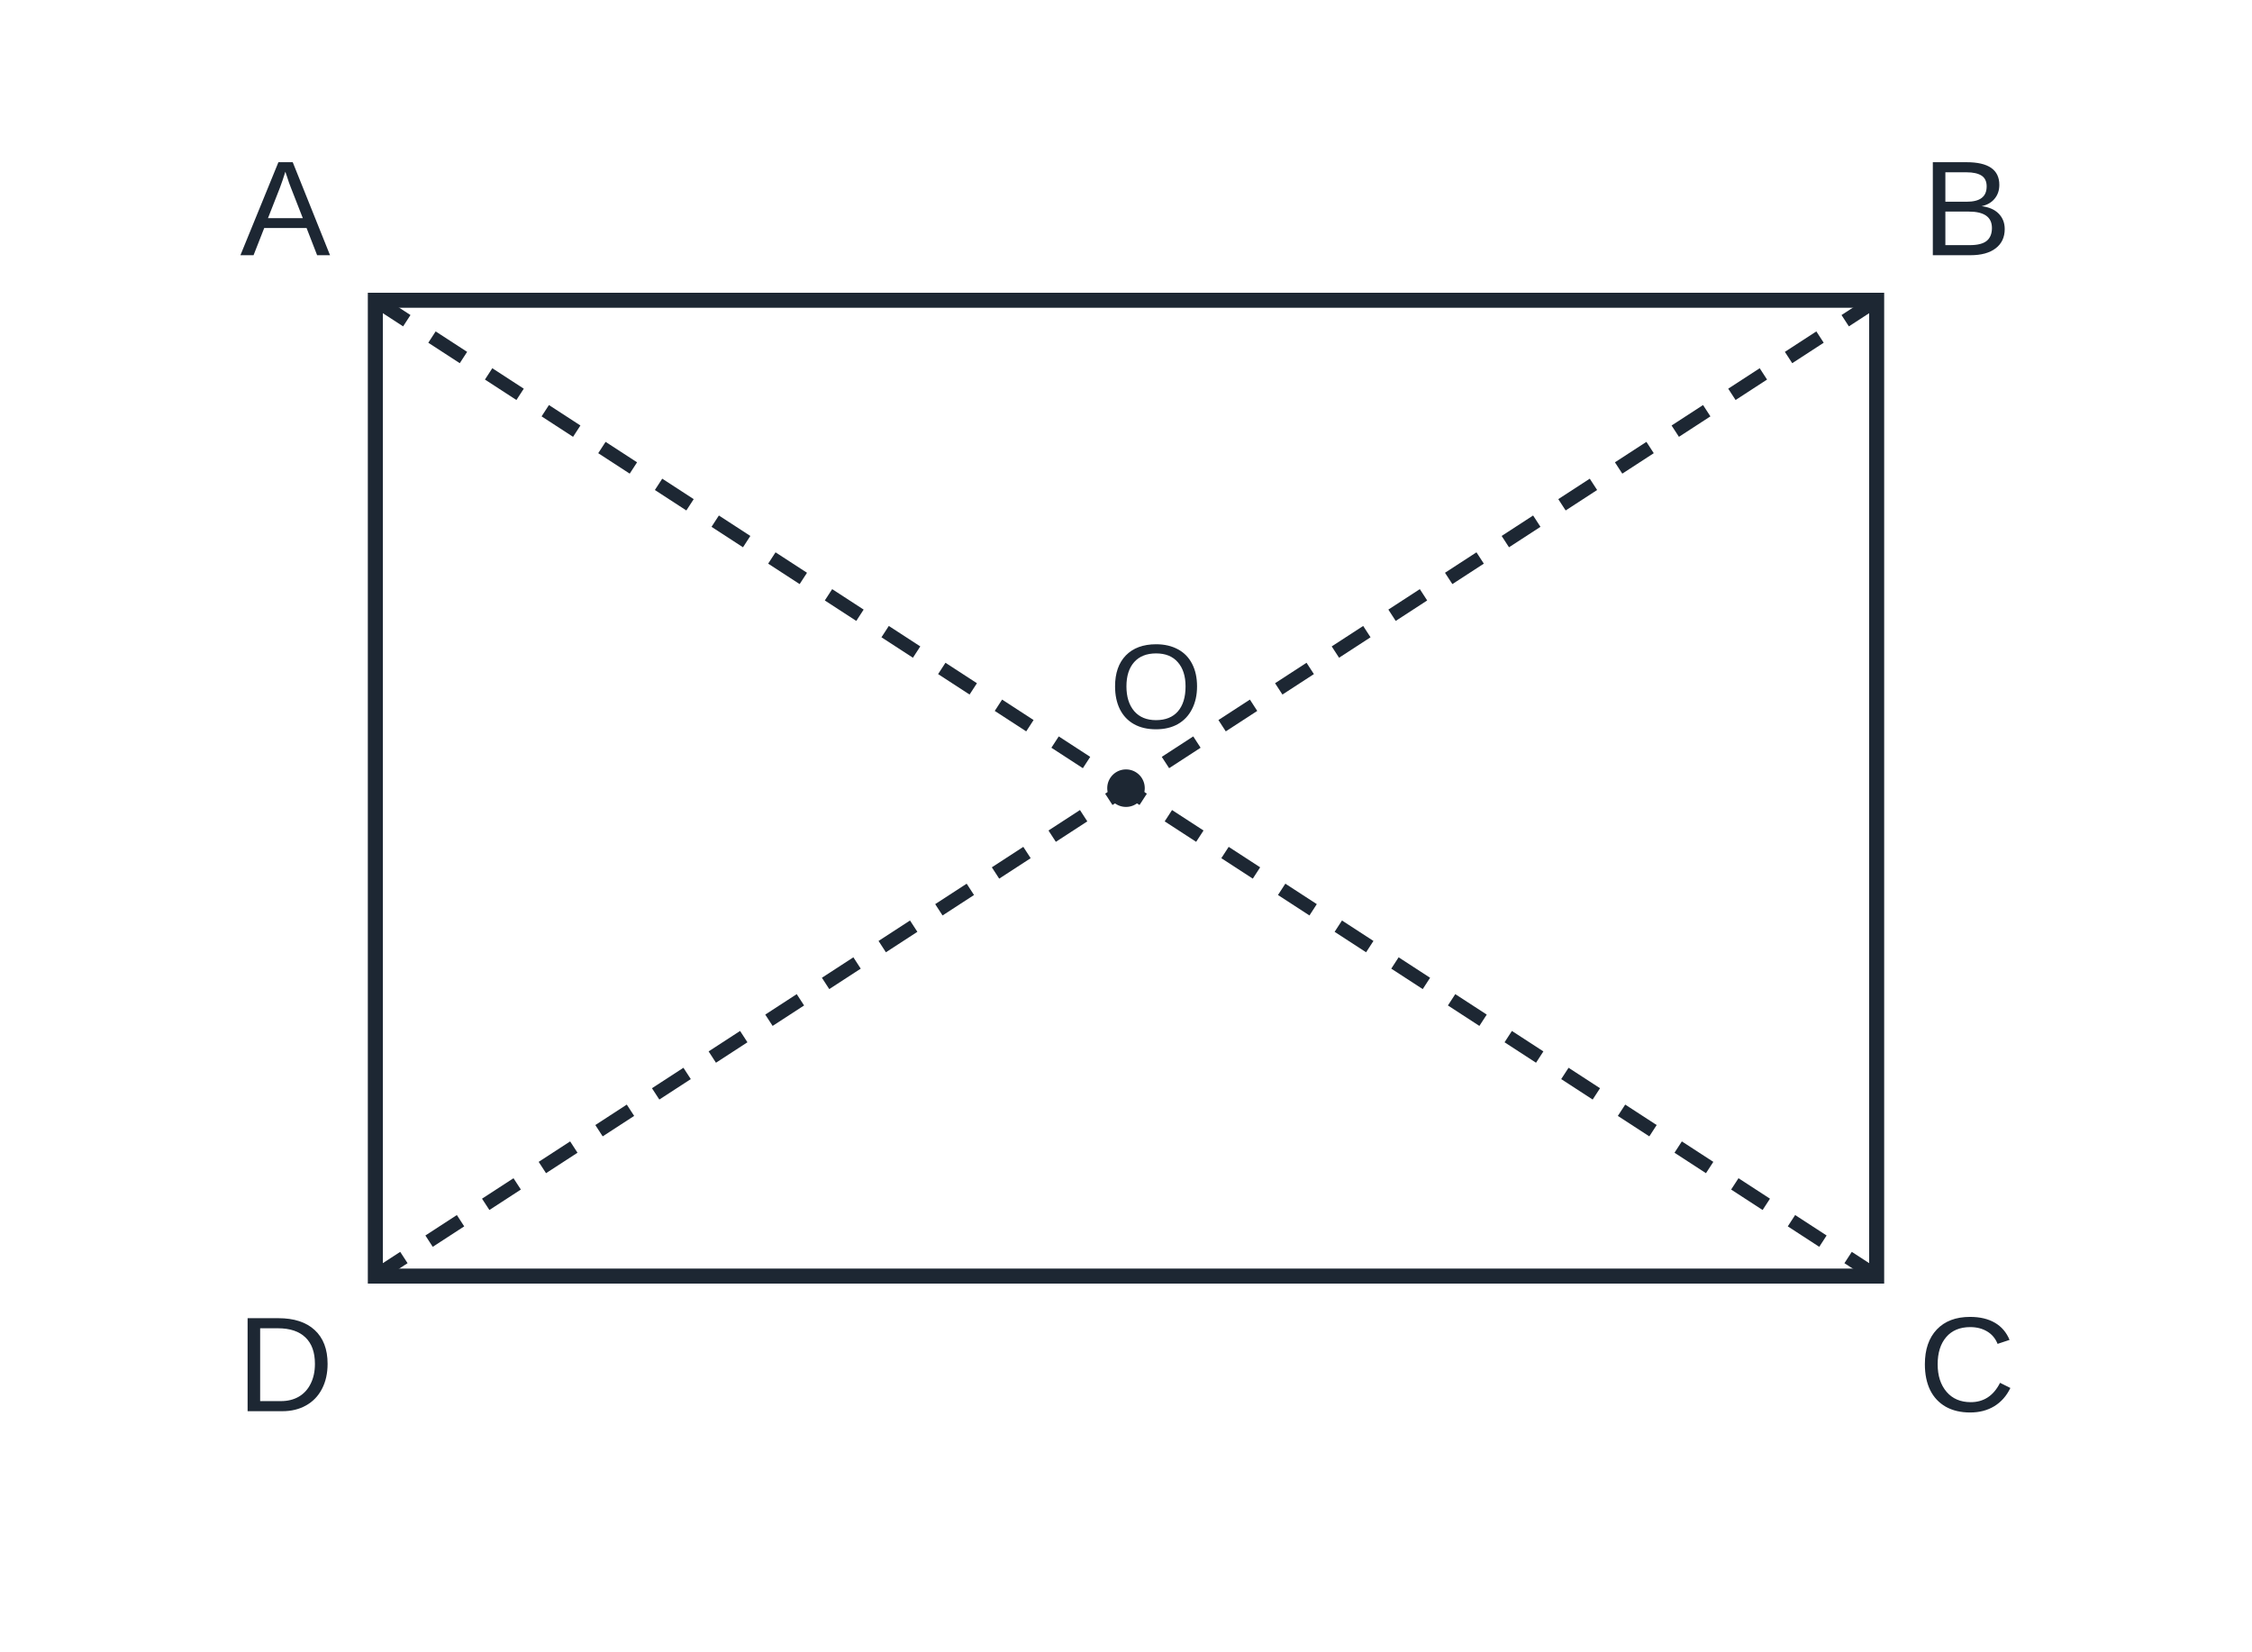
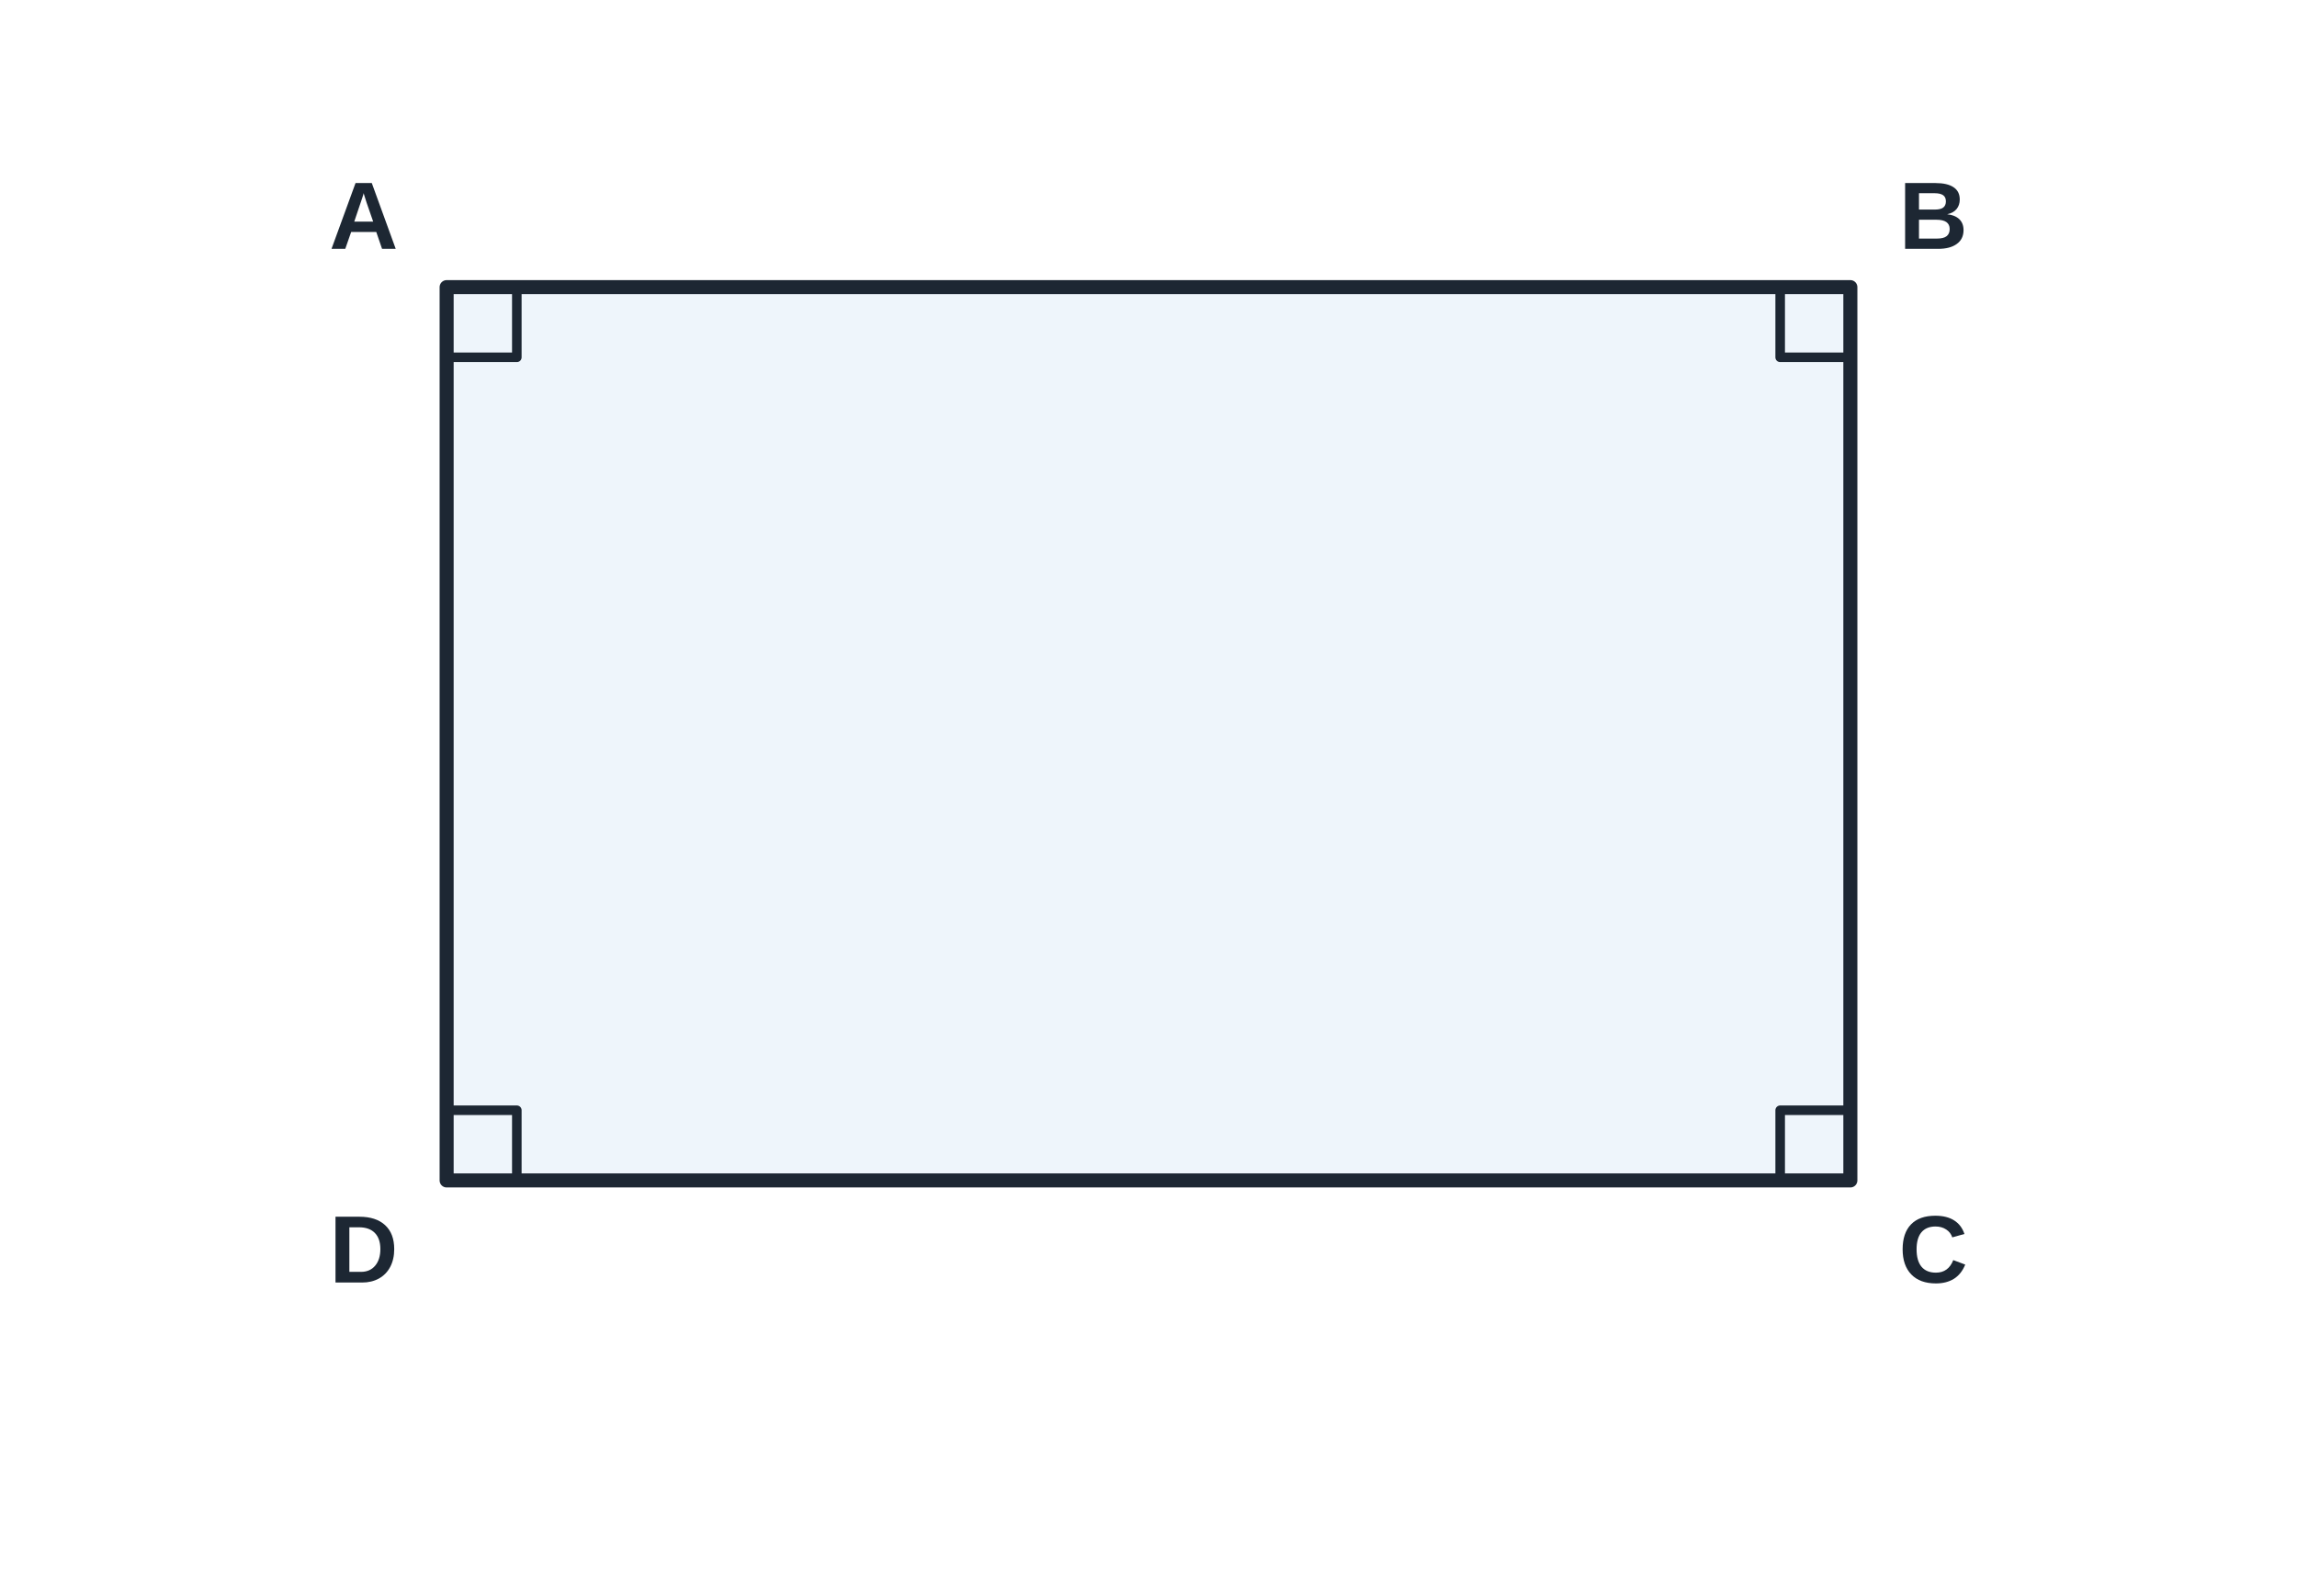
- <svg xmlns="http://www.w3.org/2000/svg" viewBox="0 0 300 220" font-family="Segoe UI, Arial, sans-serif">
-   <polygon points="50,40 250,40 250,170 50,170" fill="none" stroke="#1d2733" stroke-width="2" />
-   <text x="38" y="34" text-anchor="middle" font-size="18" fill="#1d2733">A</text>
-   <text x="262" y="34" text-anchor="middle" font-size="18" fill="#1d2733">B</text>
-   <text x="262" y="188" text-anchor="middle" font-size="18" fill="#1d2733">C</text>
-   <text x="38" y="188" text-anchor="middle" font-size="18" fill="#1d2733">D</text>
-   <line x1="50" y1="40" x2="250" y2="170" stroke="#1d2733" stroke-width="1.8" stroke-dasharray="5 4" />
-   <line x1="250" y1="40" x2="50" y2="170" stroke="#1d2733" stroke-width="1.8" stroke-dasharray="5 4" />
-   <circle cx="150.0" cy="105.0" r="2.5" fill="#1d2733" />
-   <text x="154.0" y="97.0" text-anchor="middle" font-size="16" fill="#1d2733">O</text>
+ <svg xmlns="http://www.w3.org/2000/svg" viewBox="0 0 360 250" font-family="Segoe UI, Arial, sans-serif">
+   <polygon points="70.0,45.0 290.0,45.0 290.0,185.0 70.0,185.0" fill="#eef5fb" stroke="#1d2733" stroke-width="2.2" stroke-linejoin="round" />
+   <polyline points="81.0,45.0 81.0,56.0 70.0,56.0" fill="none" stroke="#1d2733" stroke-width="1.5" stroke-linejoin="round" />
+   <polyline points="279.0,45.0 279.0,56.0 290.0,56.0" fill="none" stroke="#1d2733" stroke-width="1.5" stroke-linejoin="round" />
+   <polyline points="290.0,174.0 279.0,174.0 279.0,185.0" fill="none" stroke="#1d2733" stroke-width="1.5" stroke-linejoin="round" />
+   <polyline points="70.0,174.0 81.0,174.0 81.0,185.0" fill="none" stroke="#1d2733" stroke-width="1.5" stroke-linejoin="round" />
+   <text x="57.0" y="39.0" text-anchor="middle" font-size="15" font-weight="bold" fill="#1d2733">A</text>
+   <text x="303.0" y="39.0" text-anchor="middle" font-size="15" font-weight="bold" fill="#1d2733">B</text>
+   <text x="303.0" y="201.0" text-anchor="middle" font-size="15" font-weight="bold" fill="#1d2733">C</text>
+   <text x="57.0" y="201.0" text-anchor="middle" font-size="15" font-weight="bold" fill="#1d2733">D</text>
</svg>
